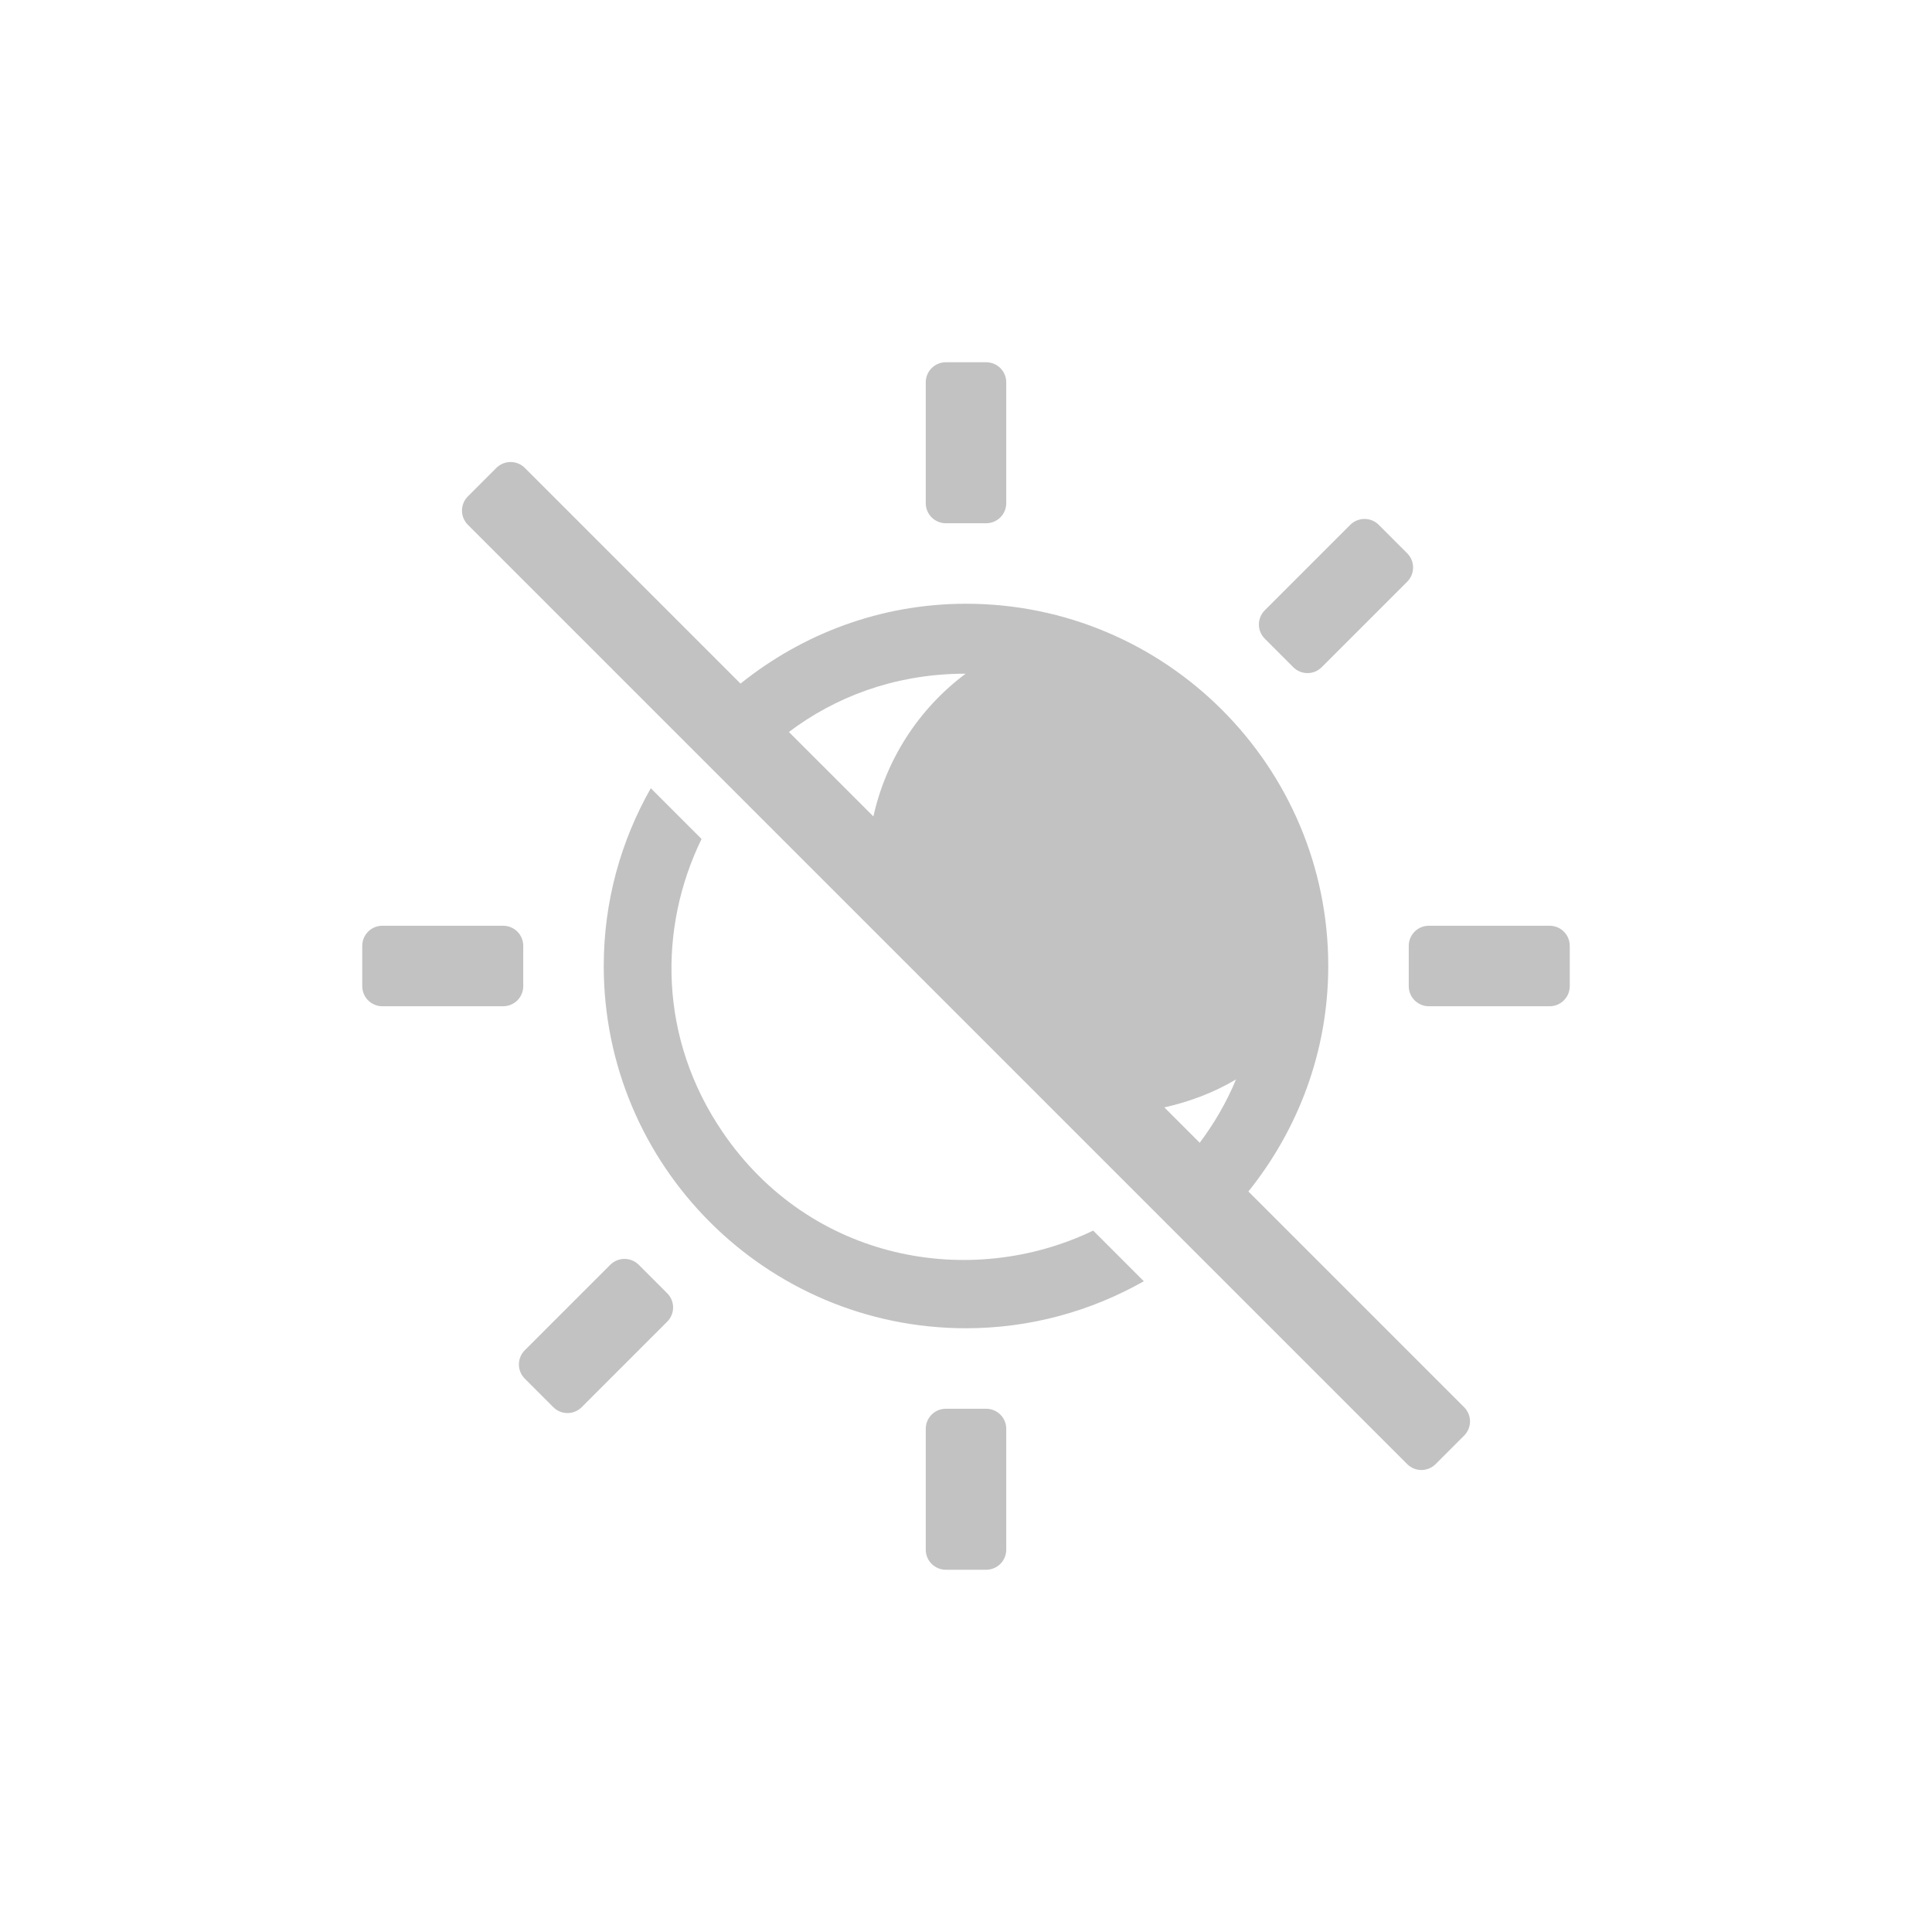
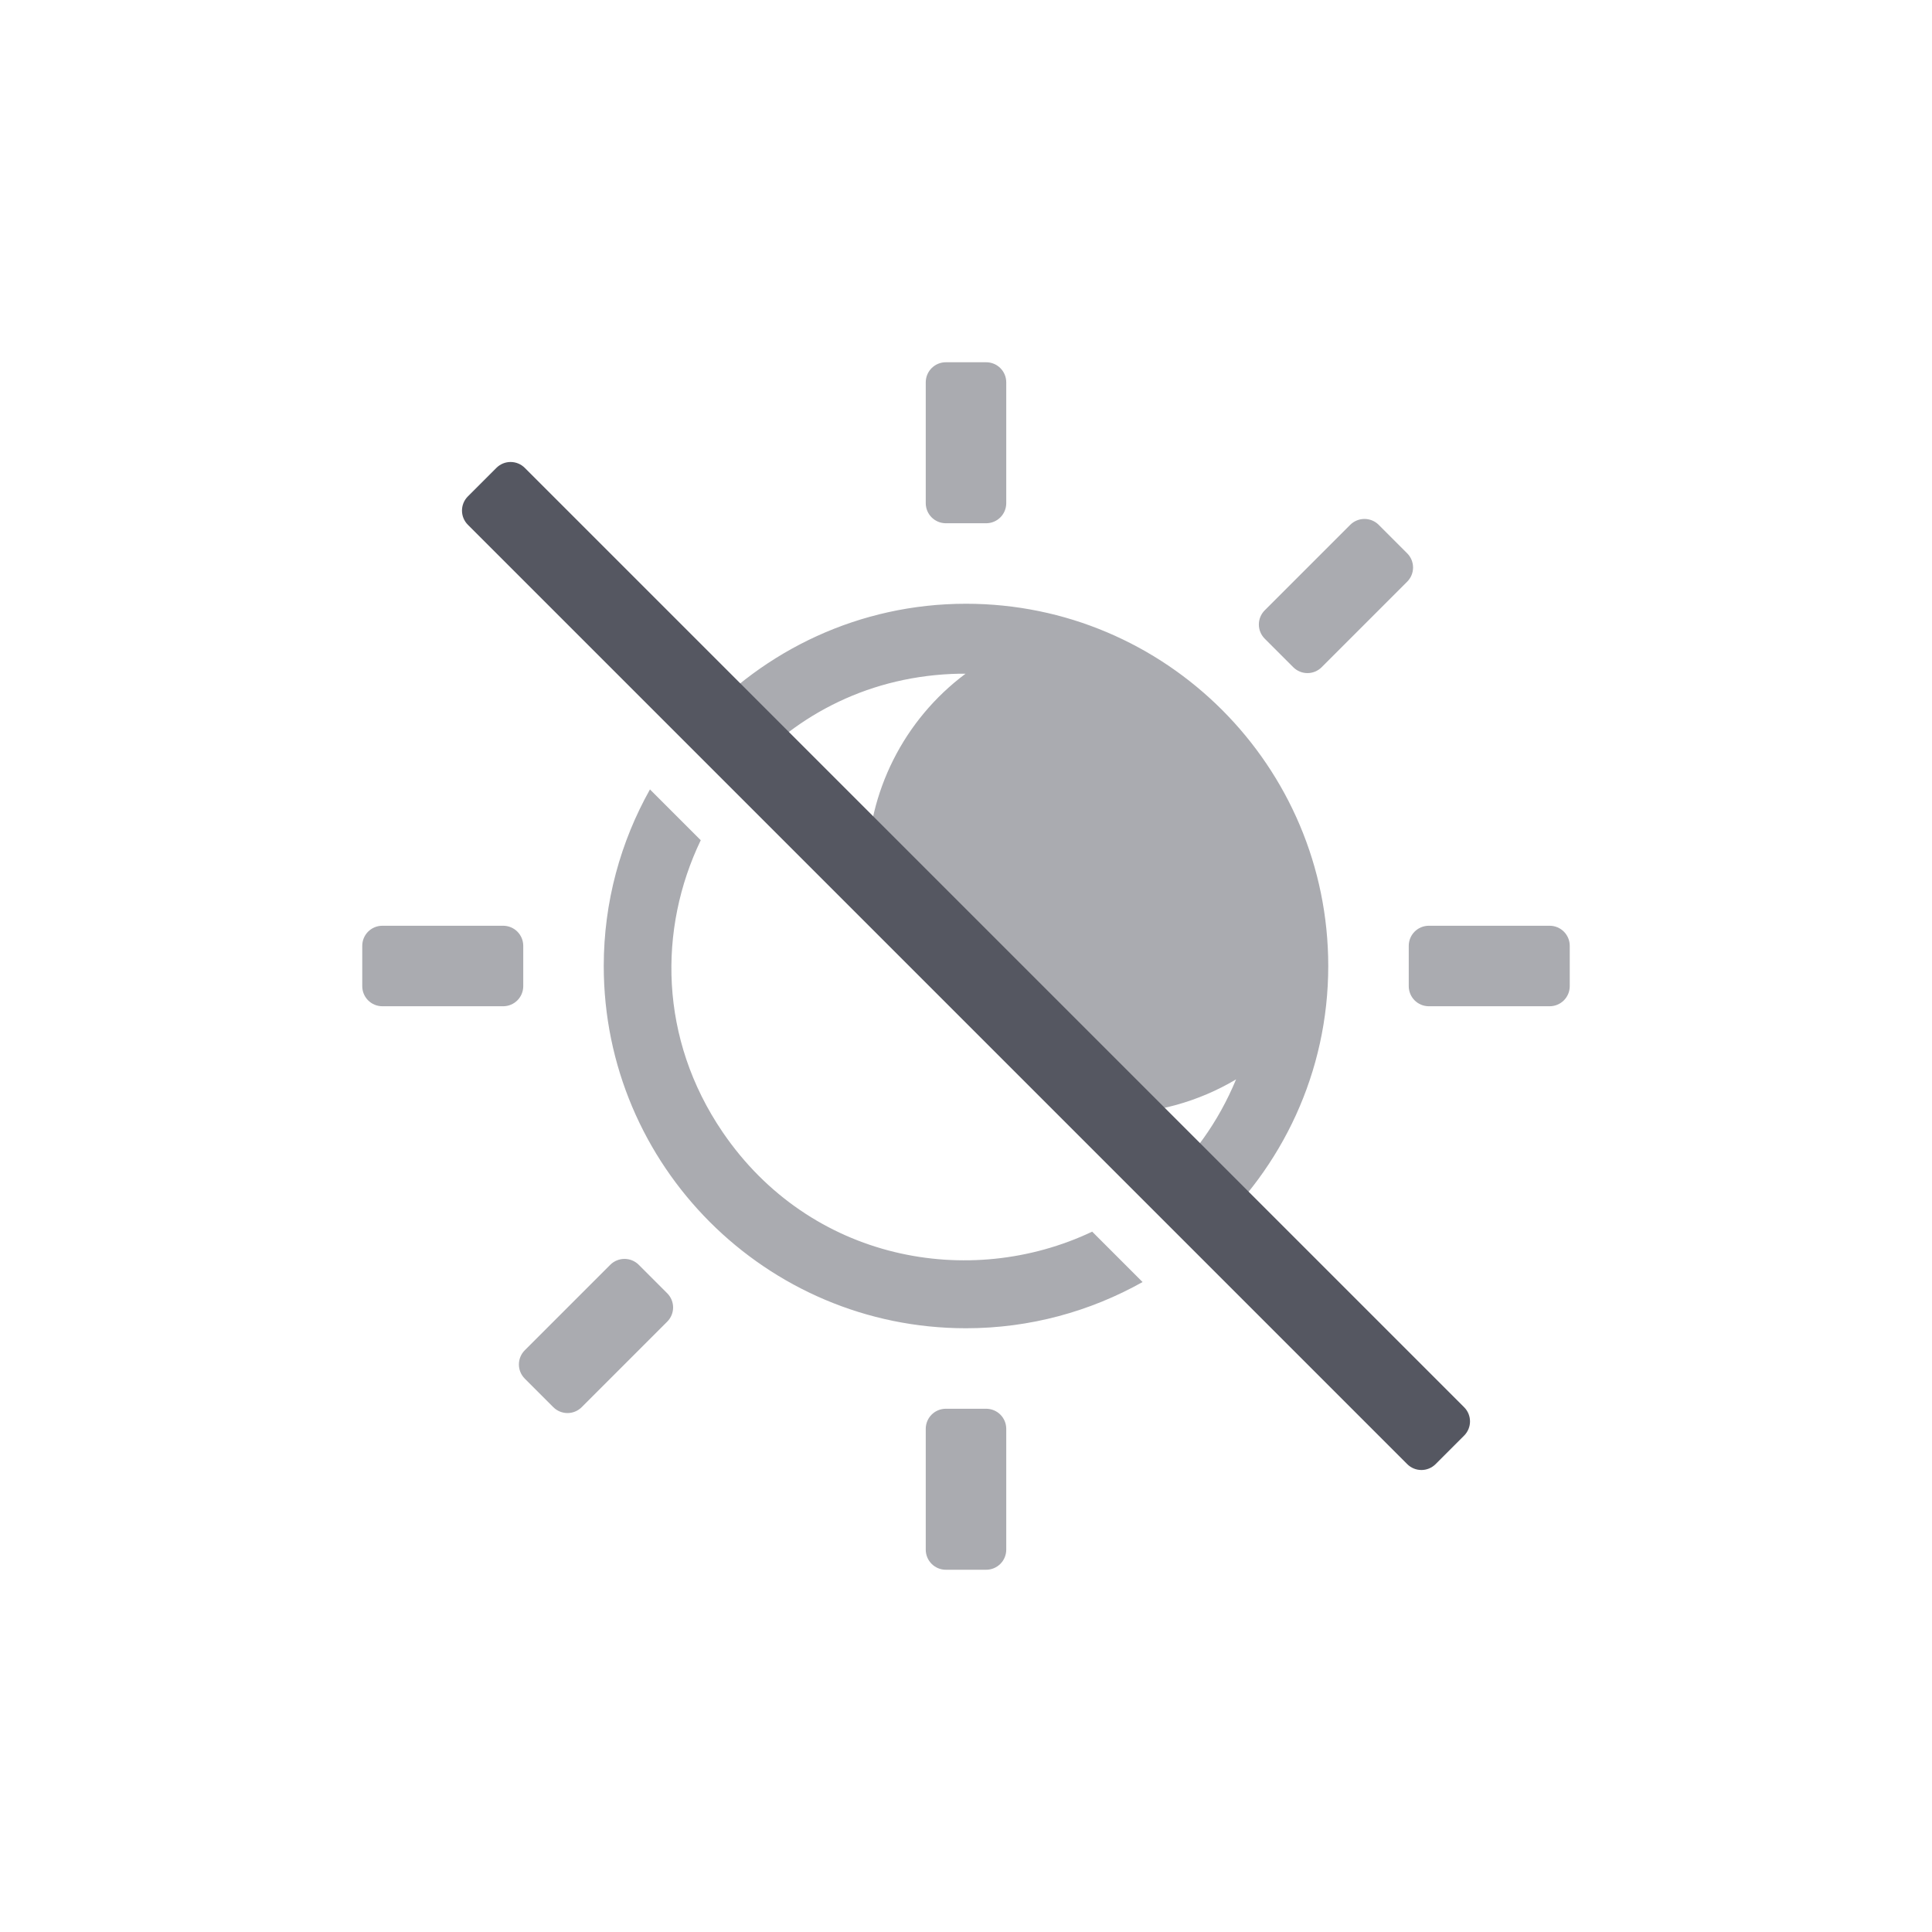
- <svg xmlns="http://www.w3.org/2000/svg" id="svg6" version="1.1" width="48" height="48">
-   <defs id="defs10" />
-   <path id="rect860" d="M 23.5,9 C 23.223,9 23,9.223 23,9.5 v 3 c 0,0.277 0.223,0.5 0.5,0.5 h 1 c 0.277,0 0.5,-0.223 0.5,-0.5 v -3 C 25,9.223 24.777,9 24.5,9 Z m -10.814,2.479 c -0.128,0 -0.256,0.049 -0.354,0.146 L 11.625,12.332 c -0.196,0.196 -0.196,0.511 0,0.707 L 34.961,36.375 c 0.196,0.196 0.511,0.196 0.707,0 L 36.375,35.668 c 0.196,-0.196 0.196,-0.511 0,-0.707 L 31.016,29.602 C 32.25,28.064 33,26.123 33,24 c 0,-4.966 -4.034,-9 -9,-9 -2.123,0 -4.064,0.75 -5.602,1.984 L 13.039,11.625 c -0.098,-0.098 -0.226,-0.146 -0.354,-0.146 z m 21.215,1.414 c -0.128,0 -0.256,0.049 -0.354,0.146 l -2.123,2.123 c -0.196,0.196 -0.196,0.511 0,0.707 l 0.707,0.707 c 0.196,0.196 0.511,0.196 0.707,0 l 2.123,-2.123 c 0.196,-0.196 0.196,-0.511 0,-0.707 L 34.254,13.039 C 34.156,12.941 34.028,12.893 33.9,12.893 Z m -10.062,3.846 c 0.046,-4.34e-4 0.093,-4.34e-4 0.139,0 h 0.012 c -1.176,0.878 -1.978,2.141 -2.291,3.545 L 19.6,18.186 c 1.154,-0.872 2.598,-1.416 4.238,-1.447 z m -7.67,2.844 C 15.428,20.889 15,22.393 15,24 c 0,4.966 4.034,9 9,9 1.607,0 3.111,-0.428 4.418,-1.168 L 27.16,30.574 C 24.103,32.042 20.135,31.328 17.955,28.129 16.363,25.793 16.355,23.053 17.43,20.844 Z M 9.5,23 C 9.223,23 9,23.223 9,23.5 v 1 C 9,24.777 9.223,25 9.5,25 h 3 c 0.277,0 0.5,-0.223 0.5,-0.5 v -1 C 13,23.223 12.777,23 12.5,23 Z m 26,0 C 35.223,23 35,23.223 35,23.5 v 1 c 0,0.277 0.223,0.5 0.5,0.5 h 3 c 0.277,0 0.5,-0.223 0.5,-0.5 v -1 C 39,23.223 38.777,23 38.5,23 Z m -4.791,3.818 c -0.242,0.583 -0.551,1.104 -0.902,1.574 l -0.879,-0.879 c 0.624,-0.14 1.227,-0.366 1.781,-0.695 z m -15.193,4.459 c -0.128,0 -0.256,0.049 -0.354,0.146 l -2.123,2.123 c -0.196,0.196 -0.196,0.511 0,0.707 l 0.707,0.707 c 0.196,0.196 0.511,0.196 0.707,0 l 2.123,-2.123 c 0.196,-0.196 0.196,-0.511 0,-0.707 l -0.707,-0.707 c -0.098,-0.098 -0.226,-0.146 -0.354,-0.146 z M 23.5,35 C 23.223,35 23,35.223 23,35.5 v 3 c 0,0.277 0.223,0.5 0.5,0.5 h 1 c 0.277,0 0.5,-0.223 0.5,-0.5 v -3 C 25,35.223 24.777,35 24.5,35 Z" style="opacity:0.4;vector-effect:none;fill:#666666;fill-opacity:1;stroke:none;stroke-width:1;stroke-linecap:butt;stroke-linejoin:miter;stroke-miterlimit:4;stroke-dasharray:none;stroke-dashoffset:0;stroke-opacity:1;marker:none;paint-order:normal;font-variant-east_asian:normal" />
+ <svg xmlns="http://www.w3.org/2000/svg" id="svg4031" height="48" width="48" version="1.1">
+   <defs id="defs4033">
+     <filter style="color-interpolation-filters:sRGB" id="filter3174" x="-0.048" y="-0.048" width="1.095" height="1.097">
+       <feGaussianBlur stdDeviation="1.71" id="feGaussianBlur3176" />
+     </filter>
+     <filter style="color-interpolation-filters:sRGB" id="filter3174-4" x="-0.048" y="-0.048" width="1.095" height="1.097">
+       <feGaussianBlur stdDeviation="1.71" id="feGaussianBlur3176-5" />
+     </filter>
+   </defs>
+   <path id="path2555-7-8-5-0-9-2-7" style="color:#000000;font-variation-settings:normal;display:inline;overflow:visible;visibility:visible;opacity:0.5;vector-effect:none;fill:#555761;fill-opacity:1;fill-rule:nonzero;stroke:none;stroke-width:0.992;stroke-linecap:square;stroke-linejoin:miter;stroke-miterlimit:4;stroke-dasharray:none;stroke-dashoffset:0;stroke-opacity:1;-inkscape-stroke:none;marker:none;enable-background:accumulate;stop-color:#000000;stop-opacity:1" d="M 23.5,9 C 23.223,9 23,9.223 23,9.5 v 3 c 0,0.277 0.223,0.5 0.5,0.5 h 1 c 0.277,0 0.5,-0.223 0.5,-0.5 v -3 C 25,9.223 24.777,9 24.5,9 Z m 10.4,3.893 c -0.128,0 -0.256,0.049 -0.354,0.146 l -2.123,2.123 c -0.196,0.196 -0.196,0.511 0,0.707 l 0.707,0.707 c 0.196,0.196 0.511,0.196 0.707,0 l 2.123,-2.123 c 0.196,-0.196 0.196,-0.511 0,-0.707 l -0.707,-0.707 c -0.098,-0.098 -0.226,-0.146 -0.354,-0.146 z M 24,15 c -2.645,0 -5.017,1.153 -6.664,2.973 l 1.199,1.199 c 1.267,-1.434 3.109,-2.392 5.303,-2.434 0.046,-4.34e-4 0.093,-4.34e-4 0.139,0 h 0.012 c -1.533,1.144 -2.438,2.942 -2.441,4.855 -9.4e-5,0.21 0.011,0.417 0.031,0.621 l 5.426,5.426 c 0.203,0.021 0.409,0.031 0.617,0.031 1.087,-0.003 2.153,-0.298 3.088,-0.854 -0.445,1.073 -1.096,1.957 -1.875,2.652 l 1.193,1.193 C 31.847,29.017 33,26.645 33,24 33,19.034 28.966,15 24,15 Z m -7.852,4.613 C 15.42,20.912 15,22.407 15,24 c 0,4.966 4.034,9 9,9 1.593,0 3.088,-0.42 4.387,-1.148 l -1.252,-1.252 c -3.054,1.449 -7.006,0.718 -9.18,-2.471 C 16.371,25.804 16.352,23.078 17.41,20.875 Z M 9.5,23 C 9.223,23 9,23.223 9,23.5 v 1 C 9,24.777 9.223,25 9.5,25 h 3 c 0.277,0 0.5,-0.223 0.5,-0.5 v -1 C 13,23.223 12.777,23 12.5,23 Z m 26,0 C 35.223,23 35,23.223 35,23.5 v 1 c 0,0.277 0.223,0.5 0.5,0.5 h 3 c 0.277,0 0.5,-0.223 0.5,-0.5 v -1 C 39,23.223 38.777,23 38.5,23 Z m -19.984,8.277 c -0.128,0 -0.256,0.049 -0.354,0.146 l -2.123,2.123 c -0.196,0.196 -0.196,0.511 0,0.707 l 0.707,0.707 c 0.196,0.196 0.511,0.196 0.707,0 l 2.123,-2.123 c 0.196,-0.196 0.196,-0.511 0,-0.707 l -0.707,-0.707 c -0.098,-0.098 -0.226,-0.146 -0.354,-0.146 z M 23.5,35 C 23.223,35 23,35.223 23,35.5 v 3 c 0,0.277 0.223,0.5 0.5,0.5 h 1 c 0.277,0 0.5,-0.223 0.5,-0.5 v -3 C 25,35.223 24.777,35 24.5,35 Z" />
+   <rect width="86" height="85" rx="6" ry="6" x="881.273" y="-22.045" id="rect3745" style="opacity:0.9;fill:#ffb380;fill-opacity:1;fill-rule:nonzero;stroke:none;filter:url(#filter3174)" />
+   <rect width="86" height="85" rx="6" ry="6" x="878" y="-22.409" id="rect3745-5" style="opacity:0.9;fill:#ffb380;fill-opacity:1;fill-rule:nonzero;stroke:none;filter:url(#filter3174-4)" />
+   <g transform="translate(-593,295)" id="g4" />
+   <path id="path2" d="m 13.039,11.625 c -0.196,-0.196 -0.511,-0.196 -0.707,0 L 11.625,12.332 c -0.196,0.196 -0.196,0.511 0,0.707 L 34.961,36.375 c 0.196,0.196 0.511,0.196 0.707,0 L 36.375,35.668 c 0.196,-0.196 0.196,-0.511 0,-0.707 z" style="font-variation-settings:normal;vector-effect:none;fill:#555761;fill-opacity:1;stroke:none;stroke-width:0.992;stroke-linecap:square;stroke-linejoin:miter;stroke-miterlimit:4;stroke-dasharray:none;stroke-dashoffset:0;stroke-opacity:1;-inkscape-stroke:none;marker:none;stop-color:#000000" />
</svg>
